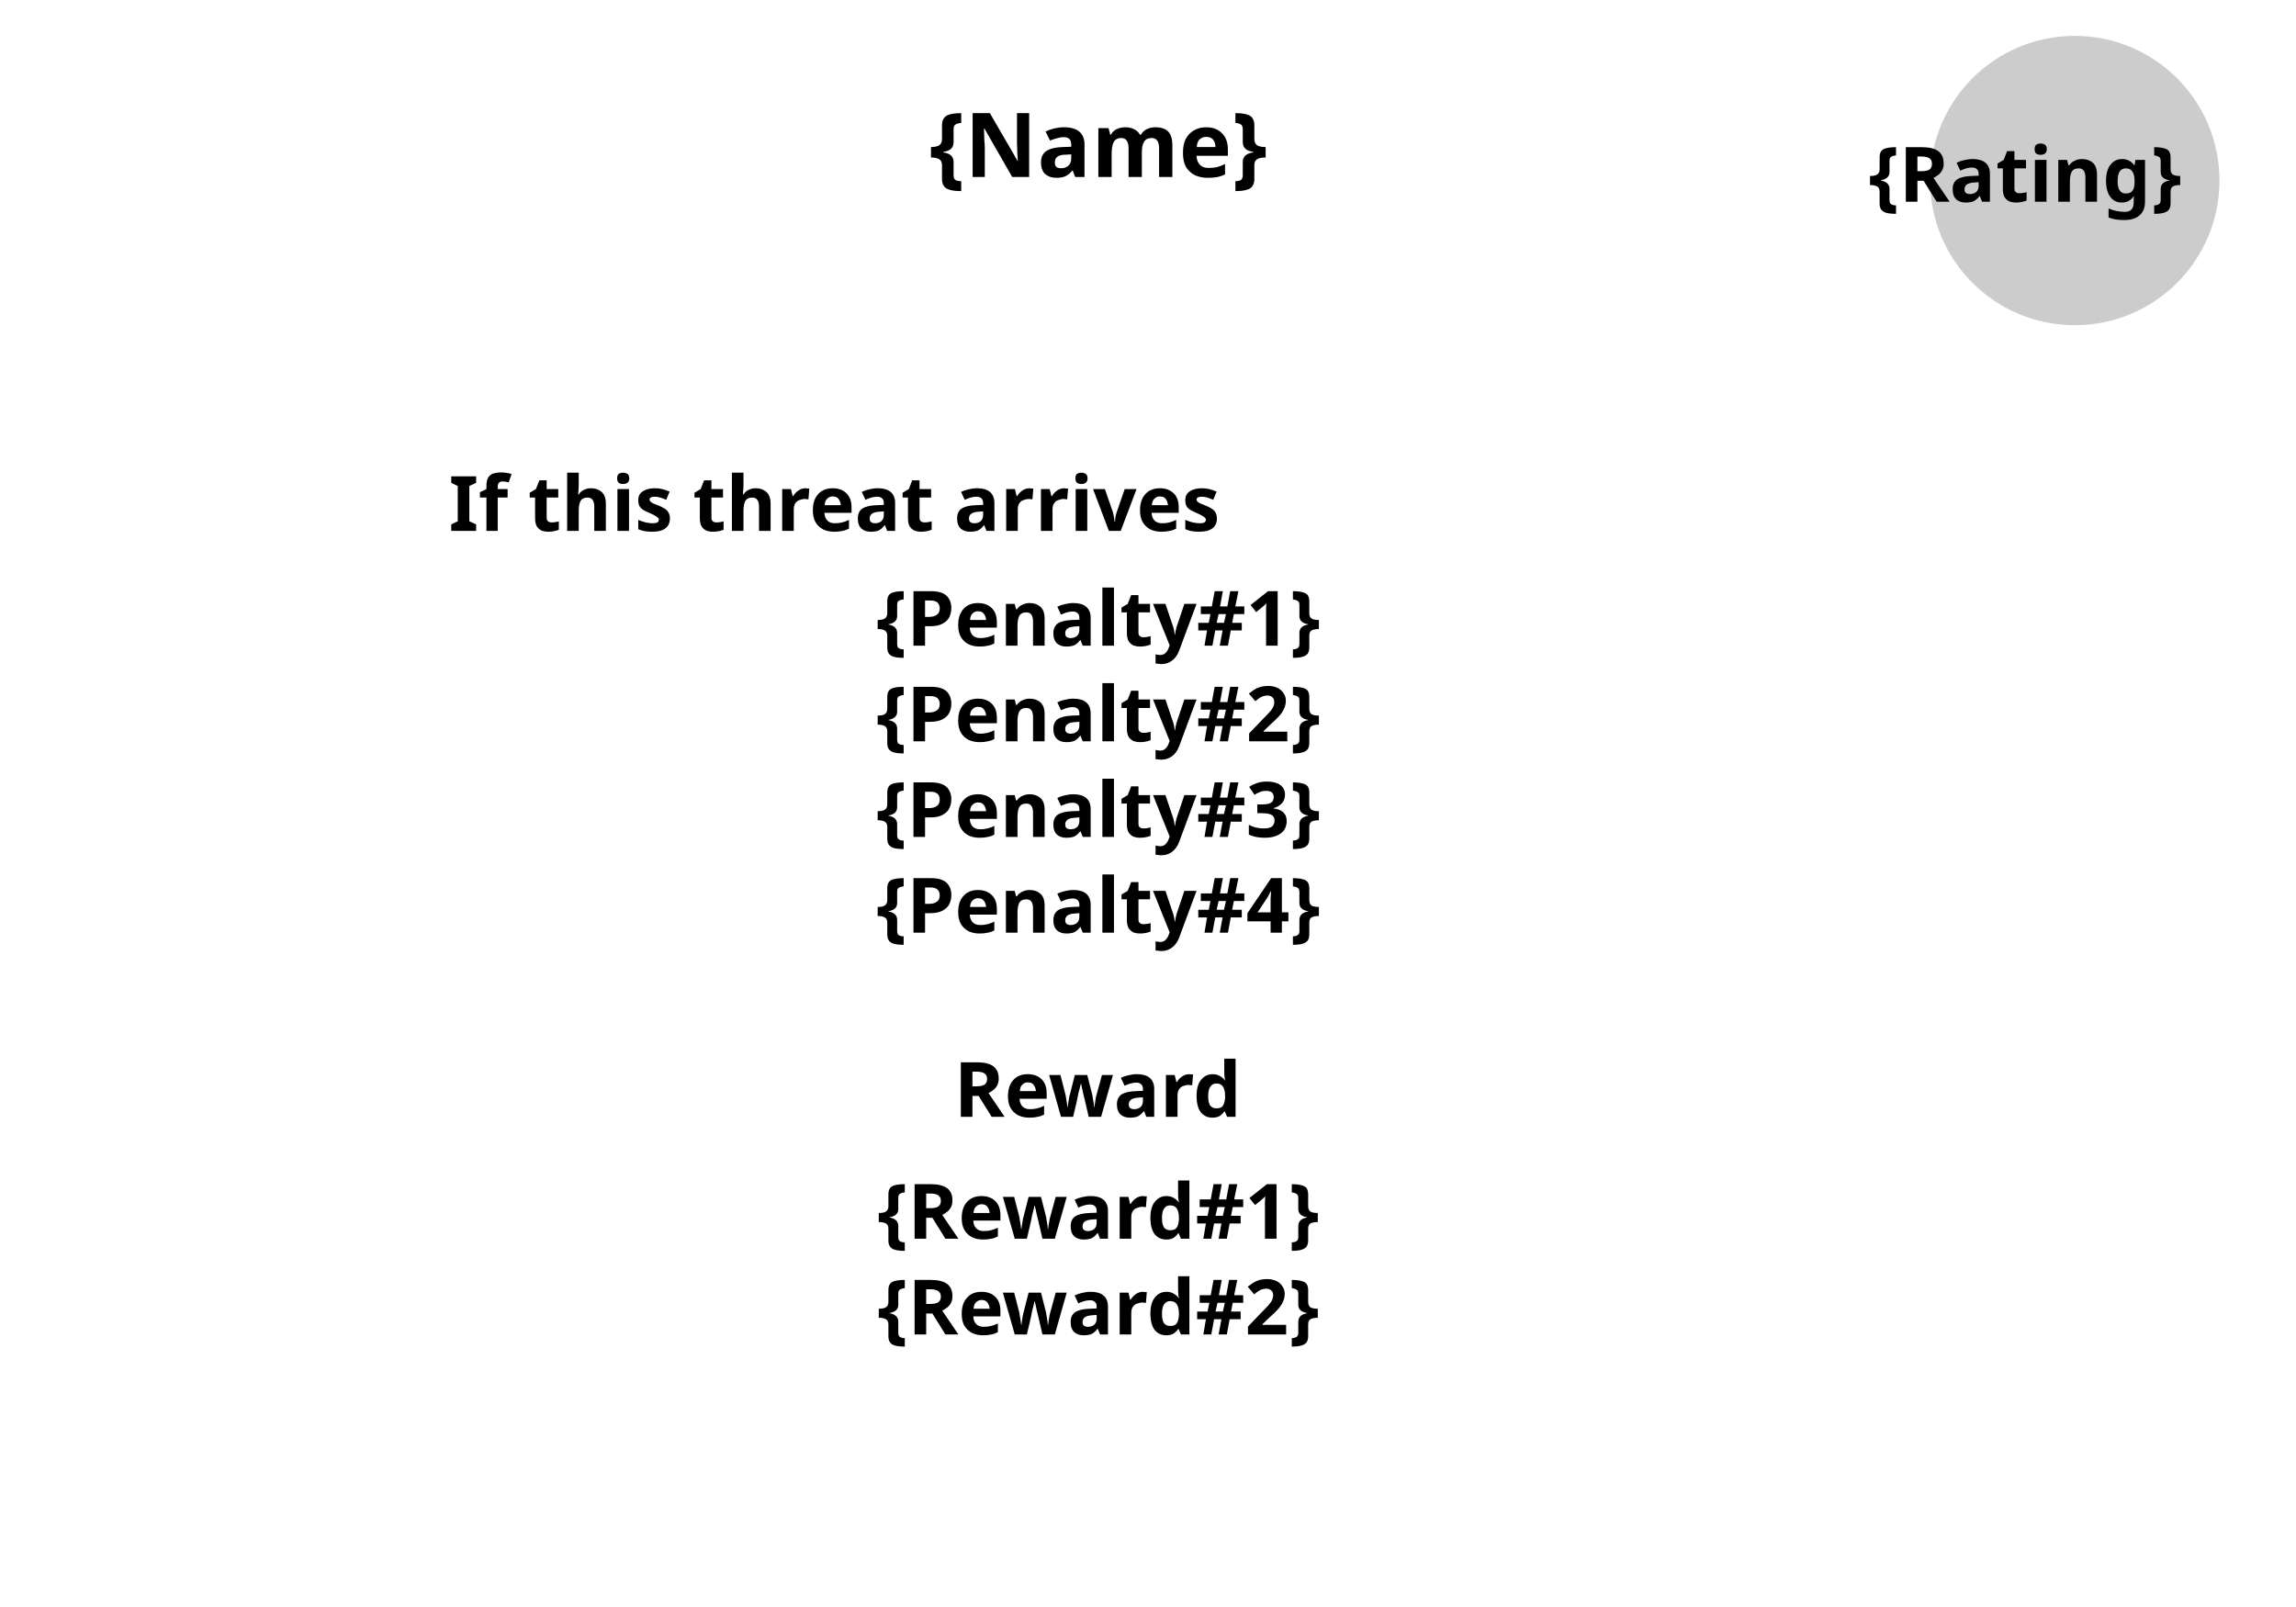
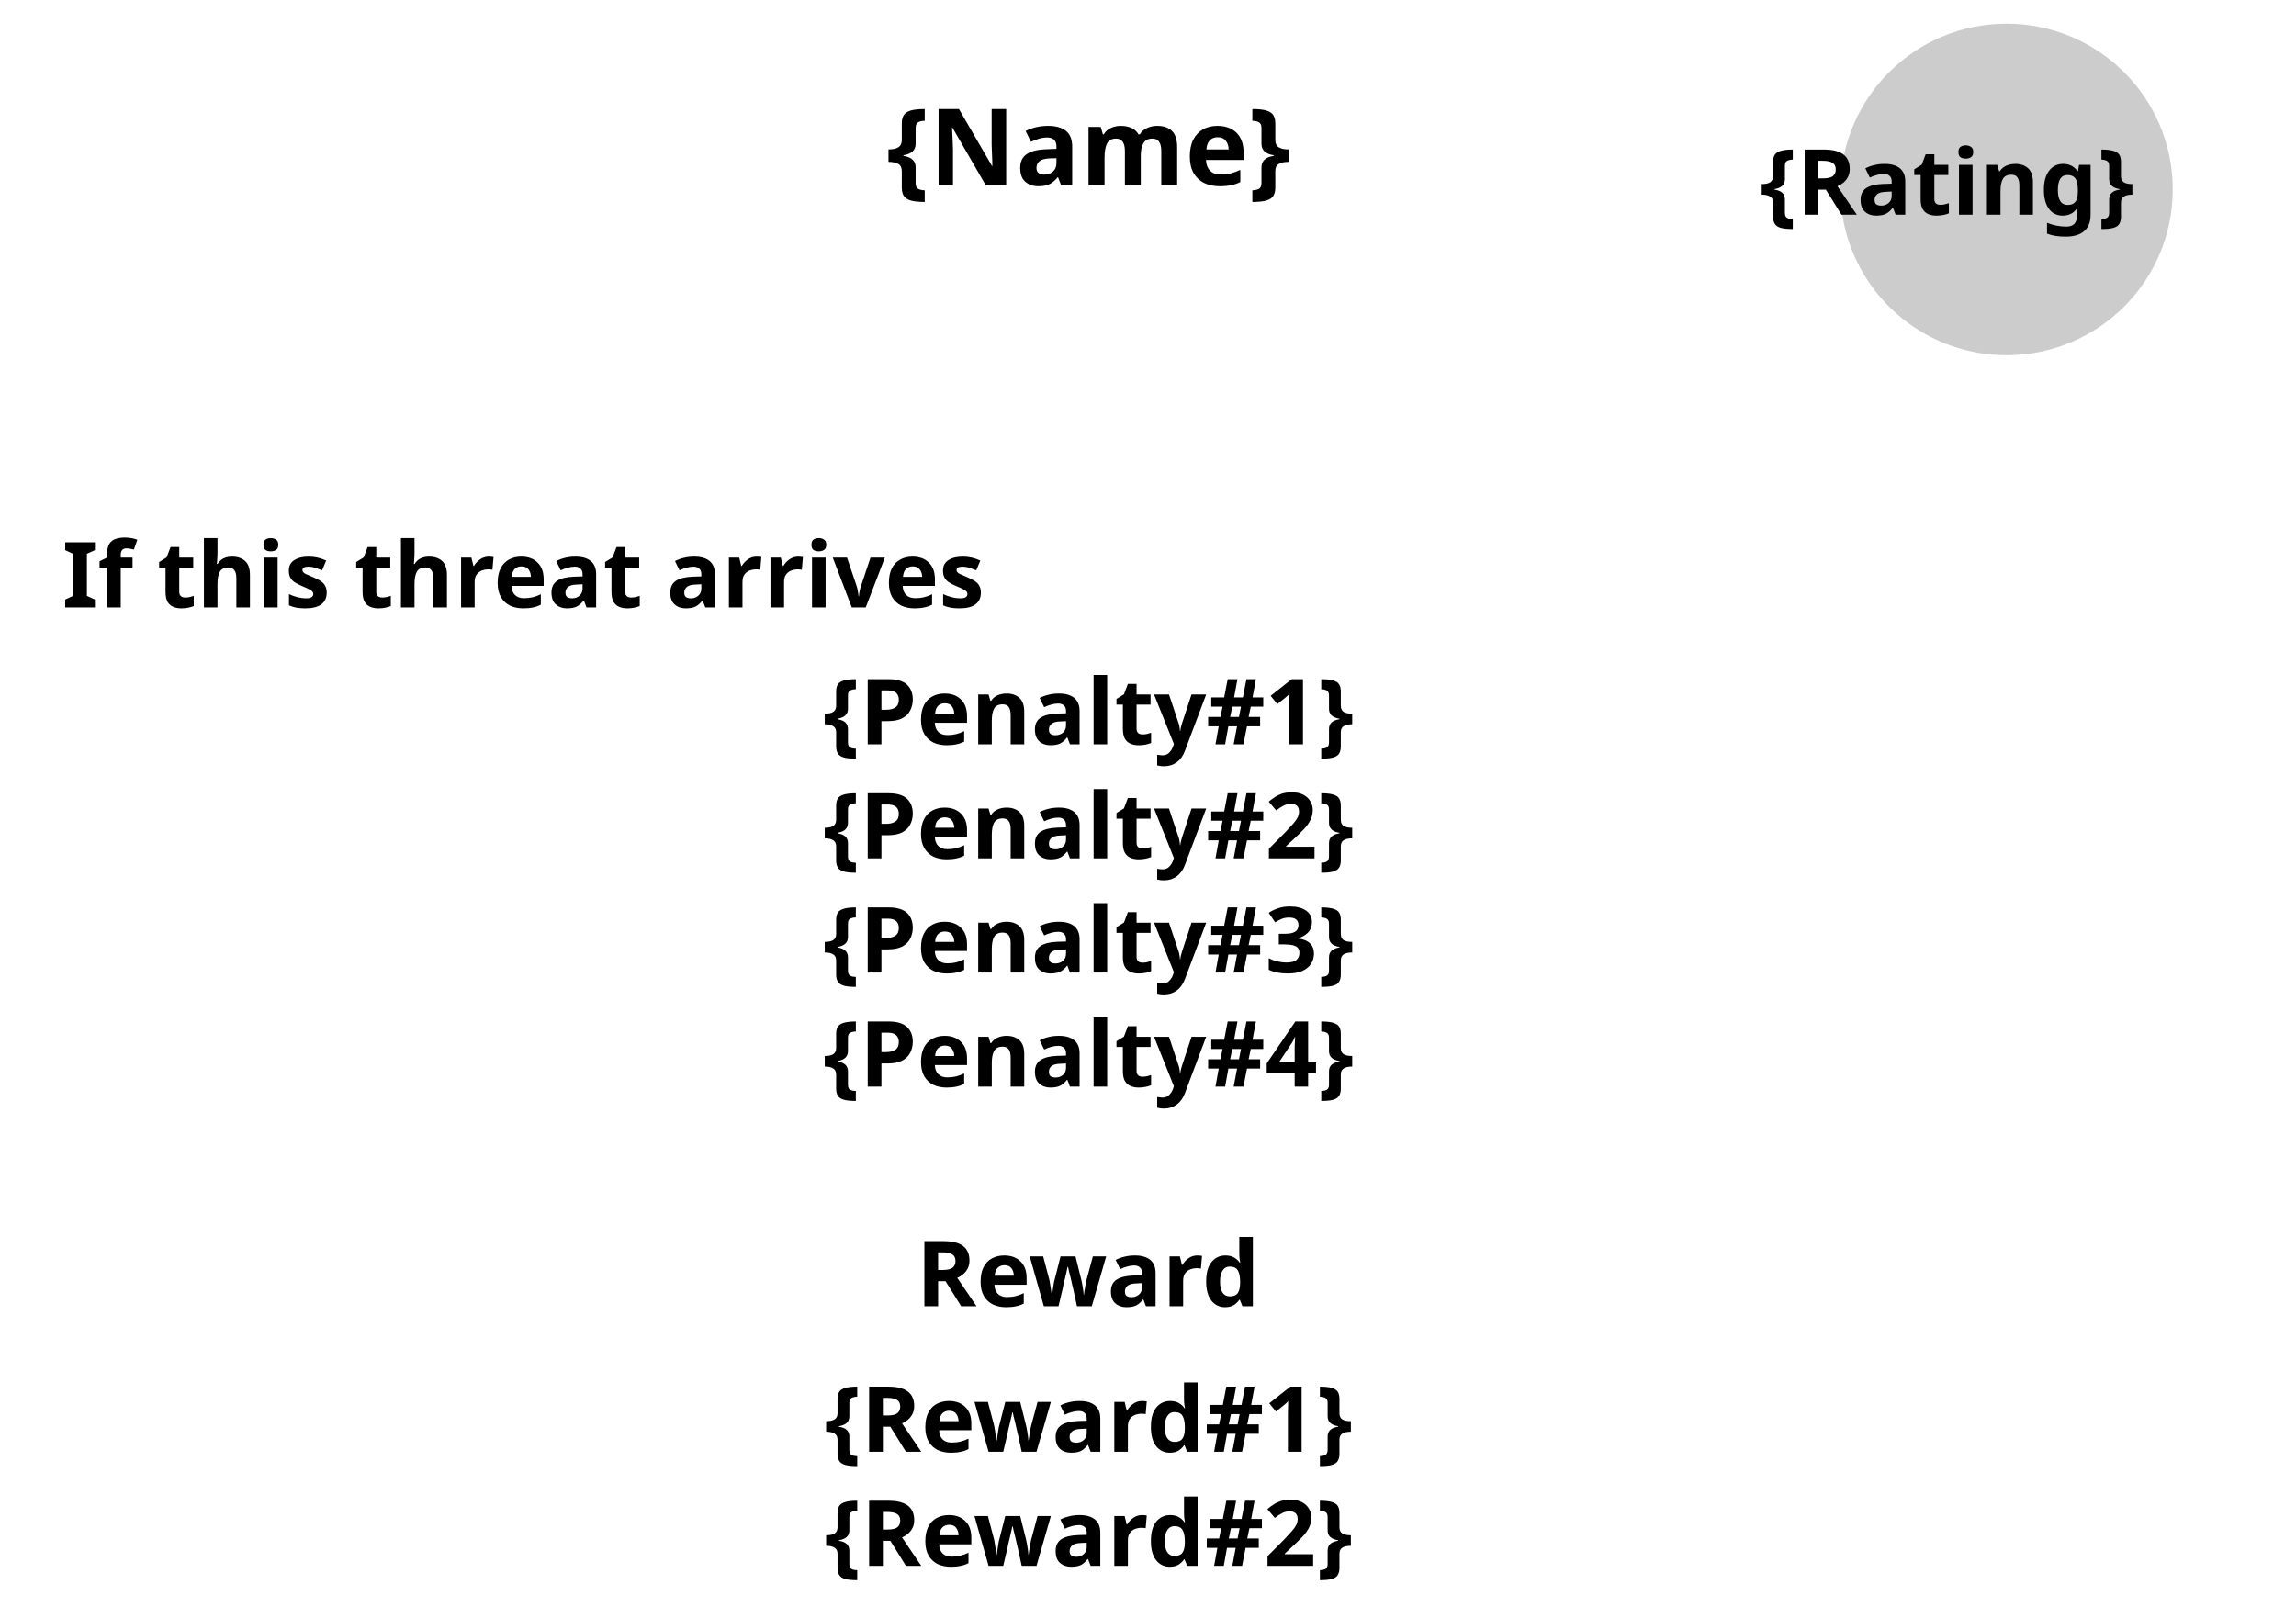
- <svg xmlns="http://www.w3.org/2000/svg" width="5in" height="3.5in" viewBox="0 0 127 88.9" version="1.1" id="svg3784">
+ <svg xmlns="http://www.w3.org/2000/svg" width="1000" height="700" viewBox="0 0 264.583 185.208" version="1.1" id="svg3784">
  <defs id="defs3778" />
-   <g id="layer1" transform="translate(0,-208.1)">
-     <text xml:space="preserve" style="font-style:normal;font-variant:normal;font-weight:bold;font-stretch:normal;font-size:4.233px;line-height:1.25;font-family:sans-serif;-inkscape-font-specification:'sans-serif Bold';text-align:center;letter-spacing:0px;word-spacing:0px;text-anchor:middle;fill:#000000;fill-opacity:1;stroke:none;stroke-width:0.265" x="63.5" y="217.89" id="text3788">
-       <tspan id="tspan3786" x="63.5" y="217.89" style="font-size:4.939px;stroke-width:0.265">{Name}</tspan>
+   <g id="layer1" transform="translate(0,-111.7917)">
+     <text xml:space="preserve" style="font-style:normal;font-variant:normal;font-weight:bold;font-stretch:normal;font-size:10.533px;line-height:1.25;font-family:sans-serif;-inkscape-font-specification:'sans-serif Bold';text-align:center;letter-spacing:0px;word-spacing:0px;text-anchor:middle;fill:#000000;fill-opacity:1;stroke:none;stroke-width:0.265" x="132.136" y="133.289" id="text3788" transform="scale(1.00118,0.9988211)">
+       <tspan id="tspan3786" x="132.136" y="133.289" style="font-size:12.289px;stroke-width:0.265">{Name}</tspan>
    </text>
-     <text xml:space="preserve" style="font-style:normal;font-variant:normal;font-weight:bold;font-stretch:normal;font-size:4.233px;line-height:1.25;font-family:sans-serif;-inkscape-font-specification:'sans-serif Bold';text-align:center;letter-spacing:0px;word-spacing:0px;text-anchor:middle;fill:#000000;fill-opacity:1;stroke:none;stroke-width:0.265" x="63.5" y="243.819" id="text3796">
-       <tspan id="tspan3794" x="63.5" y="243.819" style="stroke-width:0.265">{Penalty#1}</tspan>
+     <text xml:space="preserve" style="font-style:normal;font-variant:normal;font-weight:bold;font-stretch:normal;font-size:10.533px;line-height:1.25;font-family:sans-serif;-inkscape-font-specification:'sans-serif Bold';text-align:center;letter-spacing:0px;word-spacing:0px;text-anchor:middle;fill:#000000;fill-opacity:1;stroke:none;stroke-width:0.265" x="132.136" y="197.805" id="text3796" transform="scale(1.00118,0.9988211)">
+       <tspan id="tspan3794" x="132.136" y="197.805" style="stroke-width:0.265">{Penalty#1}</tspan>
    </text>
-     <text xml:space="preserve" style="font-style:normal;font-variant:normal;font-weight:bold;font-stretch:normal;font-size:4.233px;line-height:1.25;font-family:sans-serif;-inkscape-font-specification:'sans-serif Bold';text-align:center;letter-spacing:0px;word-spacing:0px;text-anchor:middle;fill:#000000;fill-opacity:1;stroke:none;stroke-width:0.265" x="48.898" y="237.469" id="text3800">
-       <tspan id="tspan3798" x="48.898" y="237.469" style="stroke-width:0.265">If this threat arrives</tspan>
+     <text xml:space="preserve" style="font-style:normal;font-variant:normal;font-weight:bold;font-stretch:normal;font-size:10.533px;line-height:1.25;font-family:sans-serif;-inkscape-font-specification:'sans-serif Bold';text-align:center;letter-spacing:0px;word-spacing:0px;text-anchor:middle;fill:#000000;fill-opacity:1;stroke:none;stroke-width:0.265" x="67.078" y="182.005" id="text3800" transform="scale(1.00118,0.9988211)">
+       <tspan id="tspan3798" x="67.078" y="182.005" style="stroke-width:0.265">If this threat arrives</tspan>
    </text>
-     <circle style="opacity:1;vector-effect:none;fill:#cccccc;fill-opacity:1;stroke:#cccccc;stroke-width:1.058;stroke-linecap:butt;stroke-linejoin:miter;stroke-miterlimit:4;stroke-dasharray:none;stroke-dashoffset:0;stroke-opacity:1" id="path3802" cx="114.763" cy="218.088" r="7.474" />
-     <text xml:space="preserve" style="font-style:normal;font-variant:normal;font-weight:bold;font-stretch:normal;font-size:4.233px;line-height:1.25;font-family:sans-serif;-inkscape-font-specification:'sans-serif Bold';text-align:center;letter-spacing:0px;word-spacing:0px;text-anchor:middle;fill:#000000;fill-opacity:1;stroke:none;stroke-width:0.265" x="114.763" y="219.259" id="text3792">
-       <tspan id="tspan3790" x="114.763" y="219.259" style="stroke-width:0.265">{Rating}</tspan>
+     <ellipse style="opacity:1;vector-effect:none;fill:#cccccc;fill-opacity:1;stroke:#cccccc;stroke-width:1.058;stroke-linecap:butt;stroke-linejoin:miter;stroke-miterlimit:4;stroke-dasharray:none;stroke-dashoffset:0;stroke-opacity:1" id="path3802" cx="231.231" cy="133.625" rx="18.619" ry="18.576" />
+     <text xml:space="preserve" style="font-style:normal;font-variant:normal;font-weight:bold;font-stretch:normal;font-size:10.533px;line-height:1.25;font-family:sans-serif;-inkscape-font-specification:'sans-serif Bold';text-align:center;letter-spacing:0px;word-spacing:0px;text-anchor:middle;fill:#000000;fill-opacity:1;stroke:none;stroke-width:0.265" x="230.958" y="136.697" id="text3792" transform="scale(1.00118,0.9988211)">
+       <tspan id="tspan3790" x="230.958" y="136.697" style="stroke-width:0.265">{Rating}</tspan>
    </text>
-     <text id="text3806" y="276.627" x="63.5" style="font-style:normal;font-variant:normal;font-weight:bold;font-stretch:normal;font-size:4.233px;line-height:1.25;font-family:sans-serif;-inkscape-font-specification:'sans-serif Bold';text-align:center;letter-spacing:0px;word-spacing:0px;text-anchor:middle;fill:#000000;fill-opacity:1;stroke:none;stroke-width:0.265" xml:space="preserve">
-       <tspan style="stroke-width:0.265" y="276.627" x="63.5" id="tspan3804">{Reward#1}</tspan>
+     <text id="text3806" y="279.436" x="132.136" style="font-style:normal;font-variant:normal;font-weight:bold;font-stretch:normal;font-size:10.533px;line-height:1.25;font-family:sans-serif;-inkscape-font-specification:'sans-serif Bold';text-align:center;letter-spacing:0px;word-spacing:0px;text-anchor:middle;fill:#000000;fill-opacity:1;stroke:none;stroke-width:0.265" xml:space="preserve" transform="scale(1.00118,0.9988211)">
+       <tspan style="stroke-width:0.265" y="279.436" x="132.136" id="tspan3804">{Reward#1}</tspan>
    </text>
-     <text id="text3810" y="249.11" x="63.5" style="font-style:normal;font-variant:normal;font-weight:bold;font-stretch:normal;font-size:4.233px;line-height:1.25;font-family:sans-serif;-inkscape-font-specification:'sans-serif Bold';text-align:center;letter-spacing:0px;word-spacing:0px;text-anchor:middle;fill:#000000;fill-opacity:1;stroke:none;stroke-width:0.265" xml:space="preserve">
-       <tspan style="stroke-width:0.265" y="249.11" x="63.5" id="tspan3808">{Penalty#2}</tspan>
+     <text id="text3810" y="210.971" x="132.136" style="font-style:normal;font-variant:normal;font-weight:bold;font-stretch:normal;font-size:10.533px;line-height:1.25;font-family:sans-serif;-inkscape-font-specification:'sans-serif Bold';text-align:center;letter-spacing:0px;word-spacing:0px;text-anchor:middle;fill:#000000;fill-opacity:1;stroke:none;stroke-width:0.265" xml:space="preserve" transform="scale(1.00118,0.9988211)">
+       <tspan style="stroke-width:0.265" y="210.971" x="132.136" id="tspan3808">{Penalty#2}</tspan>
    </text>
-     <text xml:space="preserve" style="font-style:normal;font-variant:normal;font-weight:bold;font-stretch:normal;font-size:4.233px;line-height:1.25;font-family:sans-serif;-inkscape-font-specification:'sans-serif Bold';text-align:center;letter-spacing:0px;word-spacing:0px;text-anchor:middle;fill:#000000;fill-opacity:1;stroke:none;stroke-width:0.265" x="63.5" y="254.402" id="text3814">
-       <tspan id="tspan3812" x="63.5" y="254.402" style="stroke-width:0.265">{Penalty#3}</tspan>
+     <text xml:space="preserve" style="font-style:normal;font-variant:normal;font-weight:bold;font-stretch:normal;font-size:10.533px;line-height:1.25;font-family:sans-serif;-inkscape-font-specification:'sans-serif Bold';text-align:center;letter-spacing:0px;word-spacing:0px;text-anchor:middle;fill:#000000;fill-opacity:1;stroke:none;stroke-width:0.265" x="132.136" y="224.137" id="text3814" transform="scale(1.00118,0.9988211)">
+       <tspan id="tspan3812" x="132.136" y="224.137" style="stroke-width:0.265">{Penalty#3}</tspan>
    </text>
-     <text id="text3818" y="259.694" x="63.5" style="font-style:normal;font-variant:normal;font-weight:bold;font-stretch:normal;font-size:4.233px;line-height:1.25;font-family:sans-serif;-inkscape-font-specification:'sans-serif Bold';text-align:center;letter-spacing:0px;word-spacing:0px;text-anchor:middle;fill:#000000;fill-opacity:1;stroke:none;stroke-width:0.265" xml:space="preserve">
-       <tspan style="stroke-width:0.265" y="259.694" x="63.5" id="tspan3816">{Penalty#4}</tspan>
+     <text id="text3818" y="237.304" x="132.136" style="font-style:normal;font-variant:normal;font-weight:bold;font-stretch:normal;font-size:10.533px;line-height:1.25;font-family:sans-serif;-inkscape-font-specification:'sans-serif Bold';text-align:center;letter-spacing:0px;word-spacing:0px;text-anchor:middle;fill:#000000;fill-opacity:1;stroke:none;stroke-width:0.265" xml:space="preserve" transform="scale(1.00118,0.9988211)">
+       <tspan style="stroke-width:0.265" y="237.304" x="132.136" id="tspan3816">{Penalty#4}</tspan>
    </text>
-     <text xml:space="preserve" style="font-style:normal;font-variant:normal;font-weight:bold;font-stretch:normal;font-size:4.233px;line-height:1.25;font-family:sans-serif;-inkscape-font-specification:'sans-serif Bold';text-align:center;letter-spacing:0px;word-spacing:0px;text-anchor:middle;fill:#000000;fill-opacity:1;stroke:none;stroke-width:0.265" x="63.5" y="281.919" id="text3826">
-       <tspan id="tspan3824" x="63.5" y="281.919" style="stroke-width:0.265">{Reward#2}</tspan>
+     <text xml:space="preserve" style="font-style:normal;font-variant:normal;font-weight:bold;font-stretch:normal;font-size:10.533px;line-height:1.25;font-family:sans-serif;-inkscape-font-specification:'sans-serif Bold';text-align:center;letter-spacing:0px;word-spacing:0px;text-anchor:middle;fill:#000000;fill-opacity:1;stroke:none;stroke-width:0.265" x="132.136" y="292.602" id="text3826" transform="scale(1.00118,0.9988211)">
+       <tspan id="tspan3824" x="132.136" y="292.602" style="stroke-width:0.265">{Reward#2}</tspan>
    </text>
-     <text id="text3896" y="269.88" x="63.479" style="font-style:normal;font-variant:normal;font-weight:bold;font-stretch:normal;font-size:4.233px;line-height:1.25;font-family:sans-serif;-inkscape-font-specification:'sans-serif Bold';text-align:center;letter-spacing:0px;word-spacing:0px;text-anchor:middle;fill:#000000;fill-opacity:1;stroke:none;stroke-width:0.265" xml:space="preserve">
-       <tspan style="stroke-width:0.265" y="269.88" x="63.479" id="tspan3894">Reward</tspan>
+     <text id="text3896" y="262.649" x="132.084" style="font-style:normal;font-variant:normal;font-weight:bold;font-stretch:normal;font-size:10.533px;line-height:1.25;font-family:sans-serif;-inkscape-font-specification:'sans-serif Bold';text-align:center;letter-spacing:0px;word-spacing:0px;text-anchor:middle;fill:#000000;fill-opacity:1;stroke:none;stroke-width:0.265" xml:space="preserve" transform="scale(1.00118,0.9988211)">
+       <tspan style="stroke-width:0.265" y="262.649" x="132.084" id="tspan3894">Reward</tspan>
    </text>
  </g>
</svg>
